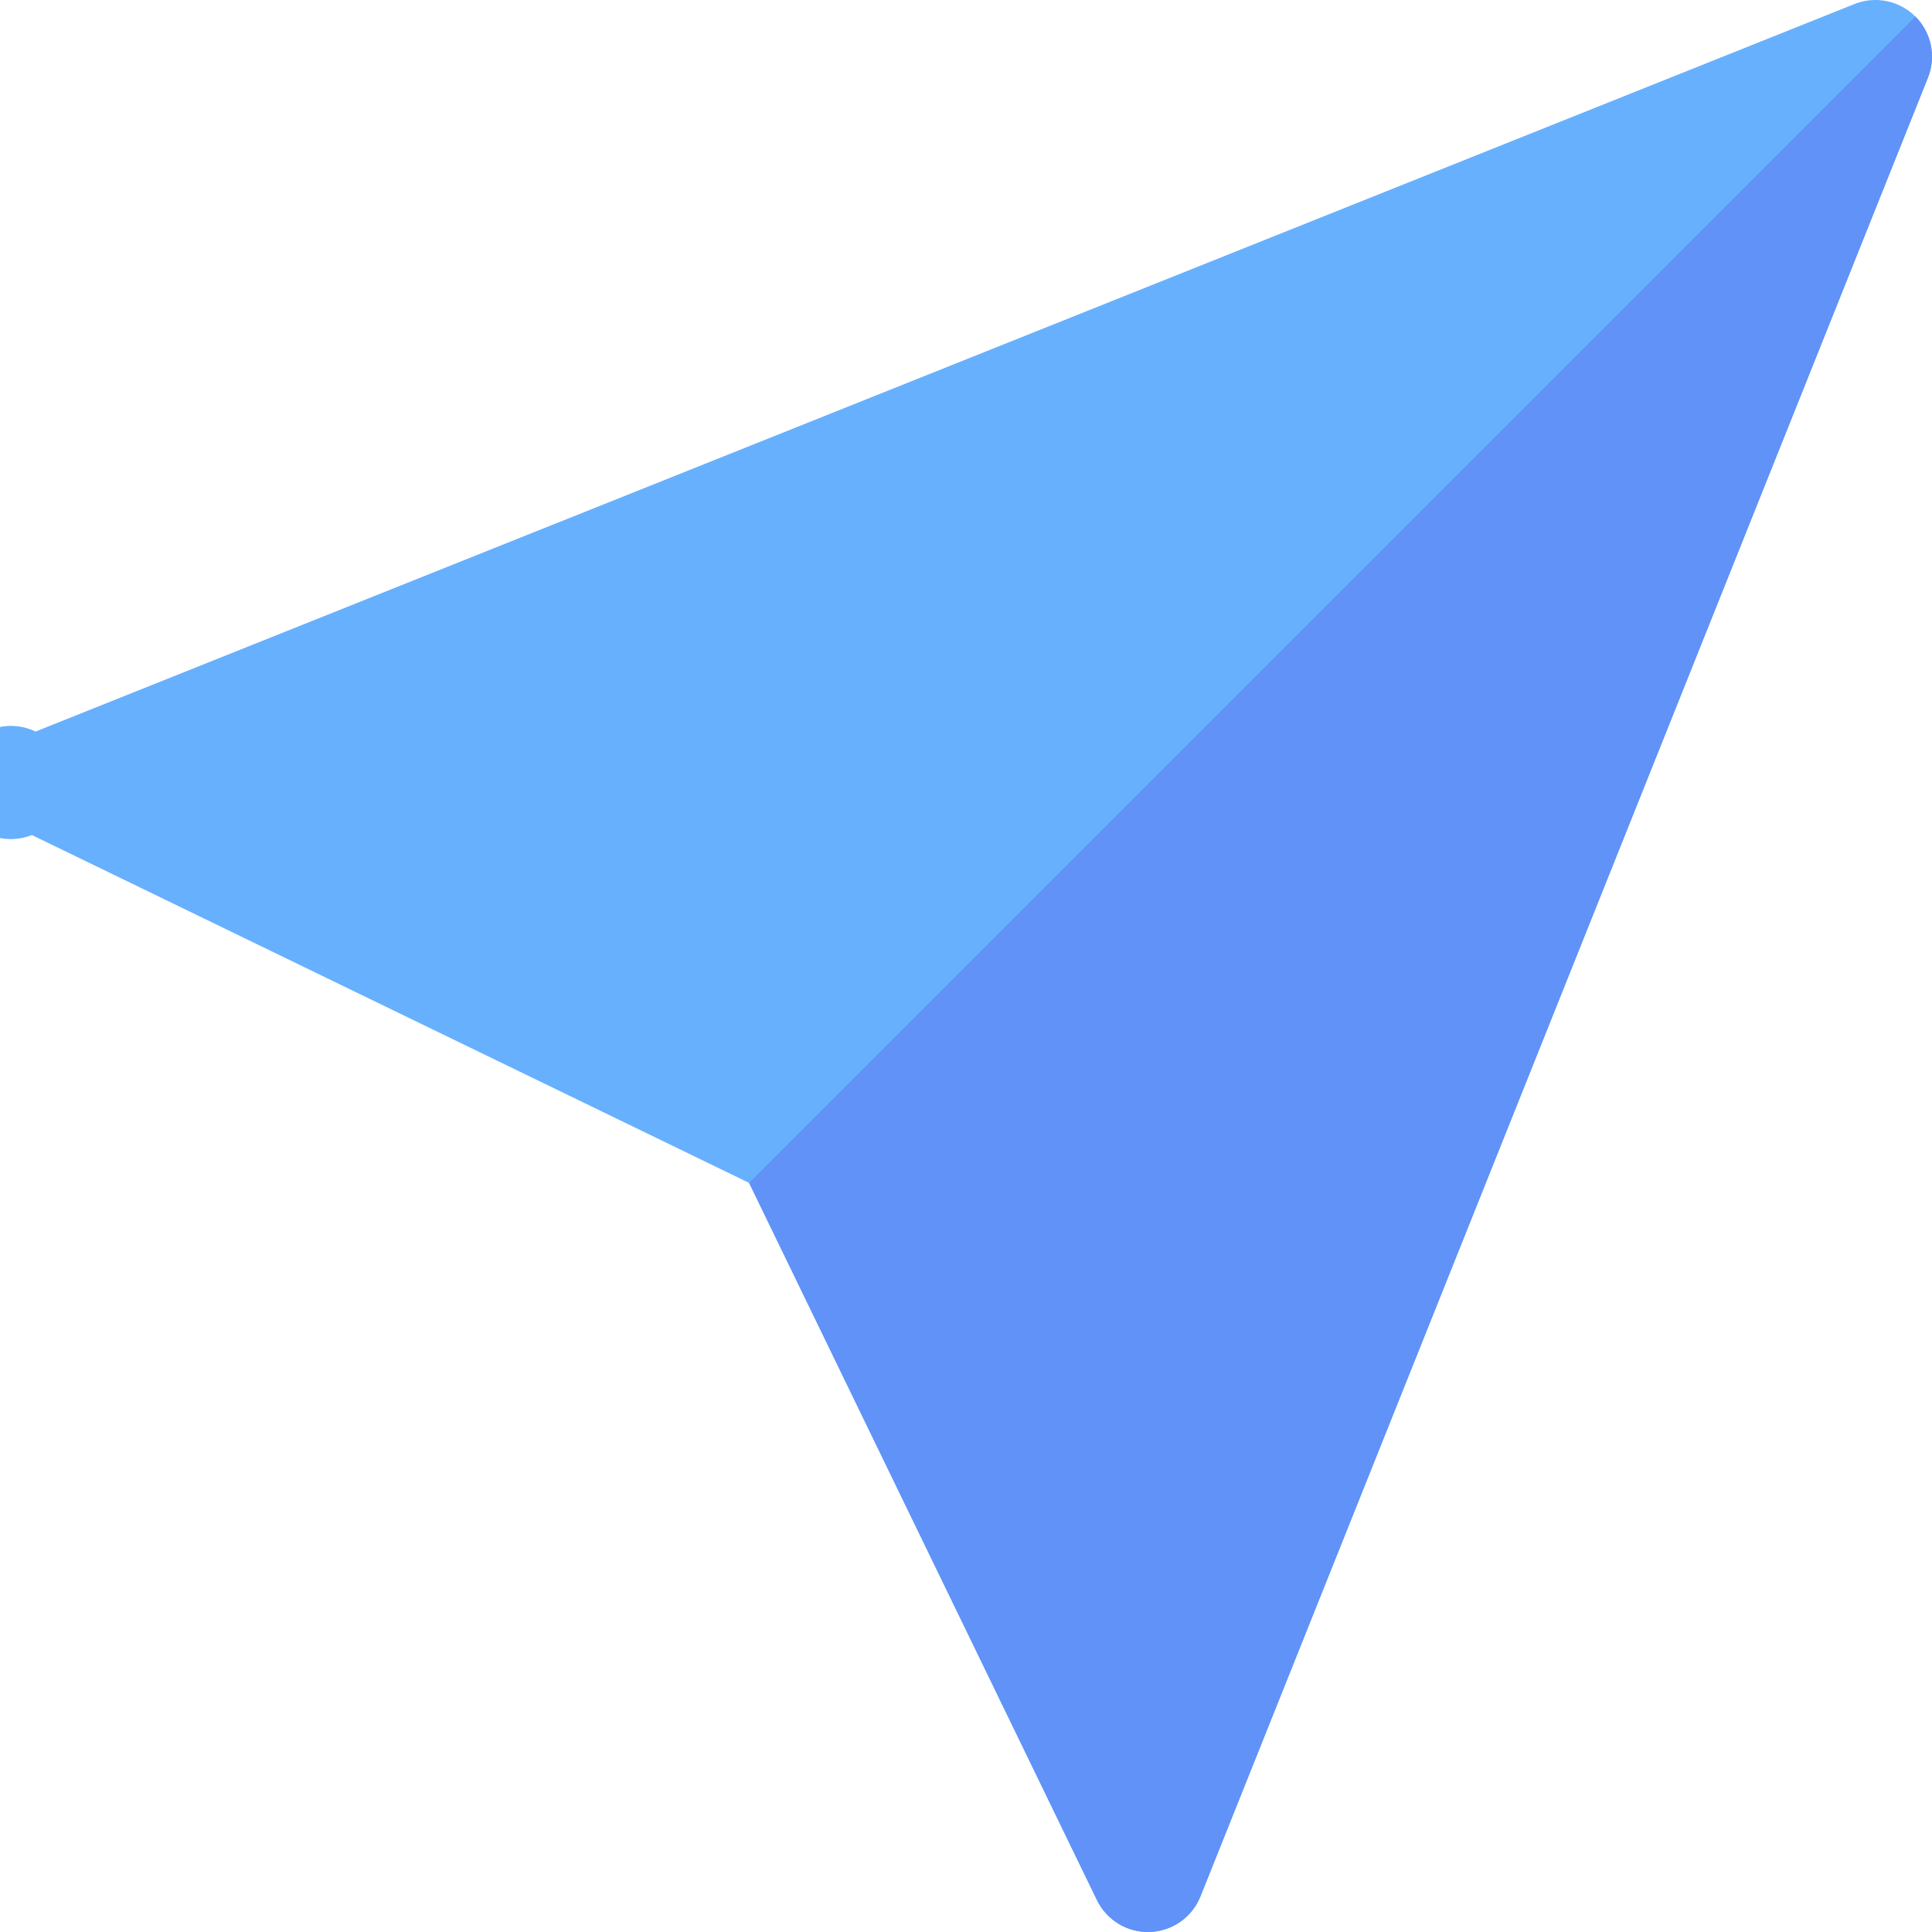
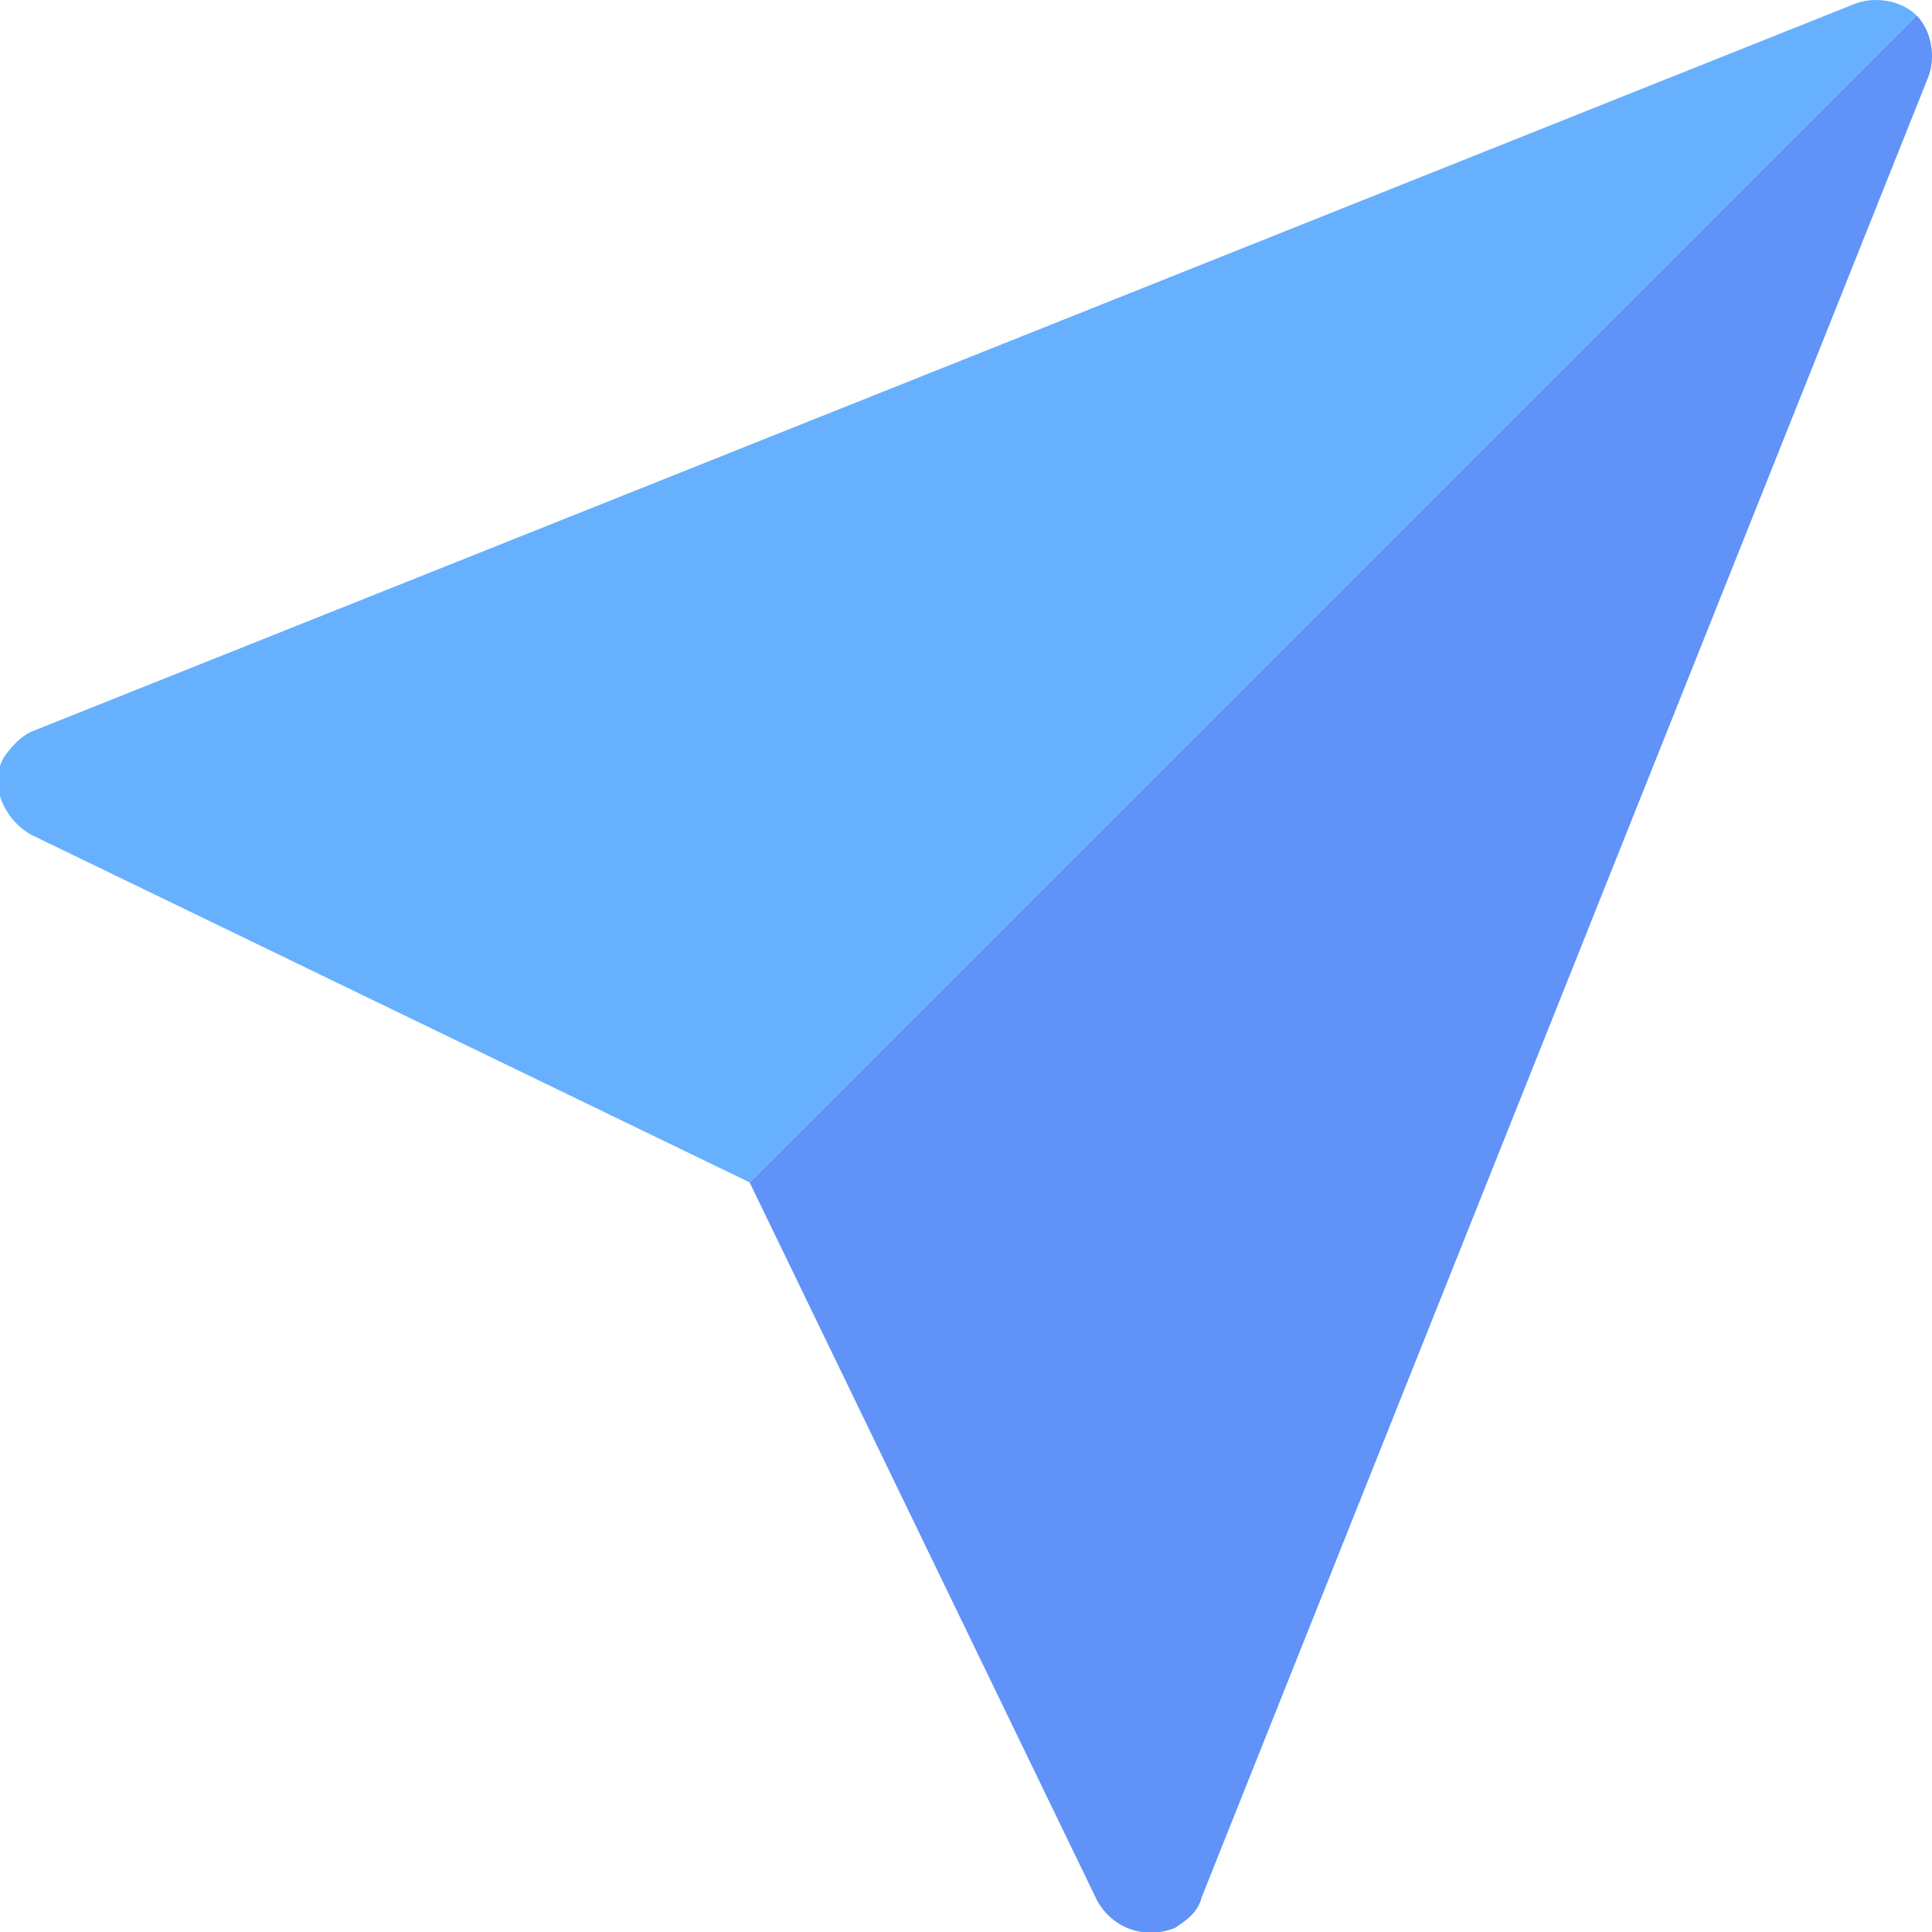
- <svg xmlns="http://www.w3.org/2000/svg" viewBox="0 0 512 512" style="enable-background:new 0 0 512 512">
-   <path style="fill:#67B0FD" d="M507.607 4.395a14.992 14.992 0 0 0-16.177-3.32l-482 192.798a15 15 0 1 0-.976 27.423l190.067 92.182 92.182 190.068a14.998 14.998 0 0 0 27.423-.975L510.928 20.573a15.002 15.002 0 0 0-3.321-16.178z" />
-   <path style="fill:#6092F8" d="M507.607 4.395L198.522 313.477l92.182 190.068a14.998 14.998 0 0 0 27.423-.975L510.928 20.573a15.002 15.002 0 0 0-3.321-16.178z" />
-   <g />
-   <g />
-   <g />
-   <g />
-   <g />
-   <g />
-   <g />
-   <g />
-   <g />
-   <g />
-   <g />
-   <g />
-   <g />
-   <g />
-   <g />
+ <svg xmlns="http://www.w3.org/2000/svg" viewBox="225 225 50 50">
+   <path fill="#6092F8" d="M274.6 225.4l-30.2 30.2 9 18.6c.4.7 1.2 1 2 .7.3-.2.6-.4.7-.8l18.8-47.1c.2-.5.1-1.2-.3-1.6z" />
+   <path fill="#67B0FD" d="M273 225.1l-47.1 18.8c-.3.1-.6.4-.8.7-.4.7 0 1.6.7 2l18.6 9 30.2-30.2c-.4-.4-1.1-.5-1.6-.3z" />
</svg>
